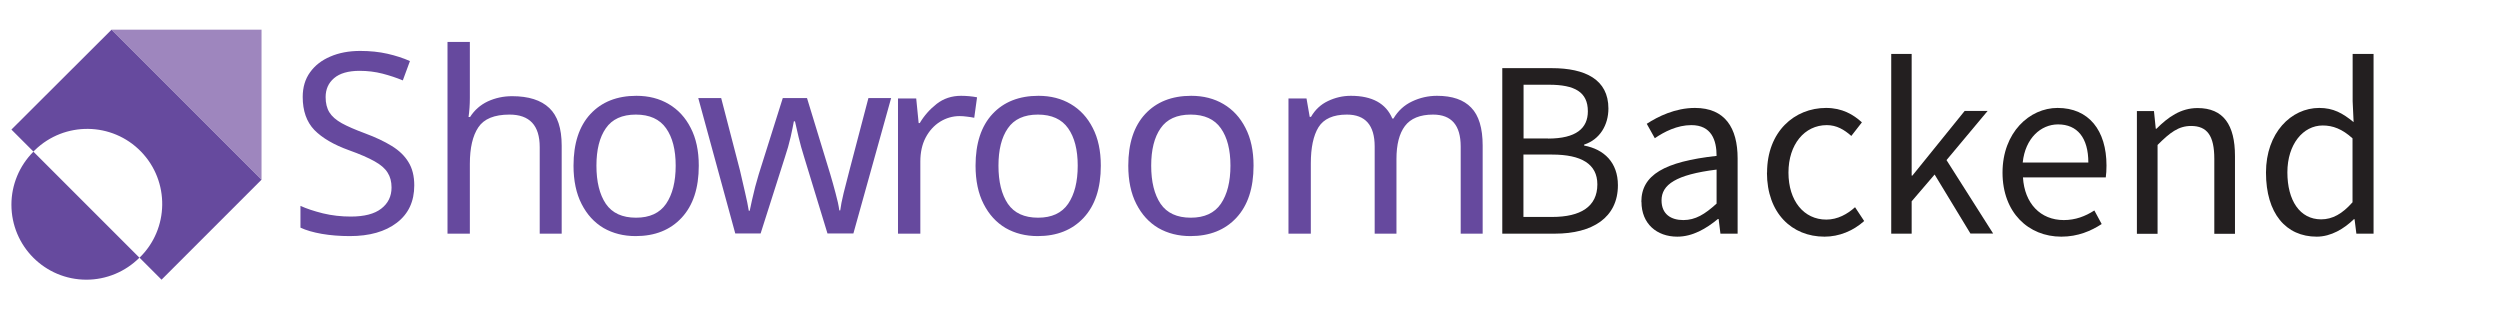
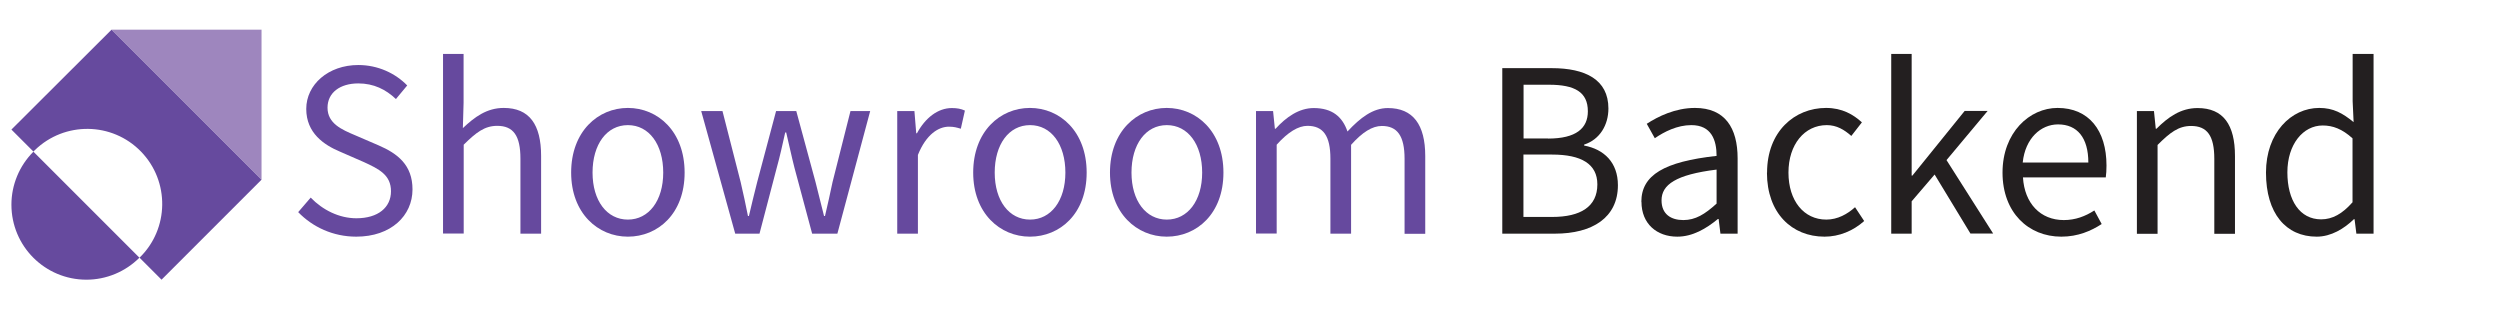
<svg xmlns="http://www.w3.org/2000/svg" id="Layer_1" data-name="Layer 1" viewBox="0 0 208 26.28">
  <defs>
    <style>
      .cls-1 {
-         fill: #66499e;
-         font-family: SourceSansPro-Regular, 'Source Sans Pro';
-         font-size: 21px;
+         fill: #231f20;
+       }
+ 
+       .cls-1, .cls-2, .cls-3, .cls-4 {
+         stroke-width: 0px;
      }

      .cls-2 {
-         letter-spacing: 0em;
+         fill: #9e86be;
      }

      .cls-3 {
-         letter-spacing: 0em;
+         fill: #664a9e;
      }

      .cls-4 {
-         fill: #231f20;
-       }
- 
-       .cls-4, .cls-5, .cls-6 {
-         stroke-width: 0px;
-       }
- 
-       .cls-5 {
-         fill: #9e86be;
-       }
- 
-       .cls-6 {
-         fill: #664a9e;
+         fill: #66499e;
      }
    </style>
  </defs>
  <g>
-     <path class="cls-4" d="M125.01,5.67h4.09c2.79,0,4.72.94,4.72,3.36,0,1.36-.71,2.58-2.02,3v.08c1.66.31,2.81,1.41,2.81,3.3,0,2.71-2.14,4.03-5.23,4.03h-4.39V5.67ZM128.79,11.53c2.35,0,3.32-.86,3.32-2.27,0-1.6-1.09-2.21-3.23-2.21h-2.12v4.47h2.04ZM129.14,18.05c2.37,0,3.76-.86,3.76-2.71,0-1.7-1.34-2.48-3.76-2.48h-2.39v5.19h2.39Z" />
-     <path class="cls-4" d="M136.56,16.79c0-2.23,1.91-3.34,6.26-3.82,0-1.3-.42-2.56-2.1-2.56-1.18,0-2.25.55-3.04,1.09l-.67-1.2c.94-.61,2.37-1.32,4.01-1.32,2.5,0,3.55,1.66,3.55,4.2v6.26h-1.43l-.15-1.22h-.06c-.97.8-2.1,1.47-3.38,1.47-1.7,0-2.98-1.07-2.98-2.9ZM142.82,16.94v-2.83c-3.4.42-4.58,1.26-4.58,2.56,0,1.16.8,1.64,1.81,1.64s1.79-.48,2.77-1.37Z" />
-     <path class="cls-4" d="M147.02,14.36c0-3.42,2.29-5.38,4.91-5.38,1.34,0,2.27.55,2.98,1.2l-.88,1.13c-.59-.52-1.22-.9-2.04-.9-1.85,0-3.19,1.6-3.19,3.95s1.28,3.91,3.15,3.91c.94,0,1.76-.46,2.39-1.03l.76,1.15c-.92.82-2.08,1.3-3.3,1.3-2.71,0-4.79-1.95-4.79-5.33Z" />
-     <path class="cls-4" d="M157.35,4.49h1.7v10.12h.06l4.35-5.38h1.91l-3.42,4.09,3.88,6.11h-1.89l-2.98-4.91-1.91,2.23v2.69h-1.7V4.49Z" />
-     <path class="cls-4" d="M166.61,14.36c0-3.34,2.25-5.38,4.58-5.38,2.6,0,4.07,1.87,4.07,4.79,0,.36-.02.73-.06.99h-6.89c.13,2.16,1.45,3.55,3.4,3.55.96,0,1.78-.31,2.54-.8l.61,1.13c-.88.57-1.97,1.05-3.36,1.05-2.73,0-4.89-2-4.89-5.33ZM173.75,13.52c0-2.06-.92-3.17-2.52-3.17-1.43,0-2.73,1.15-2.94,3.17h5.46Z" />
-     <path class="cls-4" d="M177.78,9.24h1.43l.15,1.47h.06c.97-.97,2.02-1.72,3.42-1.72,2.14,0,3.11,1.39,3.11,3.99v6.47h-1.72v-6.24c0-1.91-.59-2.73-1.93-2.73-1.05,0-1.76.55-2.79,1.58v7.39h-1.72v-10.2Z" />
-     <path class="cls-4" d="M188.53,14.36c0-3.32,2.1-5.38,4.43-5.38,1.18,0,1.95.44,2.86,1.18l-.08-1.74v-3.93h1.74v14.95h-1.43l-.15-1.2h-.06c-.8.78-1.89,1.45-3.09,1.45-2.56,0-4.22-1.93-4.22-5.33ZM195.73,16.84v-5.33c-.86-.78-1.64-1.07-2.48-1.07-1.64,0-2.94,1.57-2.94,3.9s1.03,3.91,2.81,3.91c.94,0,1.76-.46,2.6-1.41Z" />
+     <path class="cls-1" d="M125.01,5.67h4.09c2.79,0,4.72.94,4.72,3.36,0,1.36-.71,2.58-2.02,3v.08c1.66.31,2.81,1.41,2.81,3.3,0,2.71-2.14,4.03-5.23,4.03h-4.39V5.67ZM128.79,11.53c2.35,0,3.32-.86,3.32-2.27,0-1.6-1.09-2.21-3.23-2.21h-2.12v4.47h2.04ZM129.14,18.05c2.37,0,3.76-.86,3.76-2.71,0-1.7-1.34-2.48-3.76-2.48h-2.39v5.19h2.39Z" />
+     <path class="cls-1" d="M136.56,16.79c0-2.23,1.91-3.34,6.26-3.82,0-1.3-.42-2.56-2.1-2.56-1.18,0-2.25.55-3.04,1.09l-.67-1.2c.94-.61,2.37-1.32,4.01-1.32,2.5,0,3.55,1.66,3.55,4.2v6.26h-1.43l-.15-1.22h-.06c-.97.8-2.1,1.47-3.38,1.47-1.7,0-2.98-1.07-2.98-2.9ZM142.82,16.94v-2.83c-3.4.42-4.58,1.26-4.58,2.56,0,1.16.8,1.64,1.81,1.64s1.79-.48,2.77-1.37Z" />
+     <path class="cls-1" d="M147.02,14.36c0-3.42,2.29-5.38,4.91-5.38,1.34,0,2.27.55,2.98,1.2l-.88,1.13c-.59-.52-1.22-.9-2.04-.9-1.85,0-3.19,1.6-3.19,3.95s1.28,3.91,3.15,3.91c.94,0,1.76-.46,2.39-1.03l.76,1.15c-.92.82-2.08,1.3-3.3,1.3-2.71,0-4.79-1.95-4.79-5.33Z" />
+     <path class="cls-1" d="M157.35,4.49h1.7v10.12h.06l4.35-5.38h1.91l-3.42,4.09,3.88,6.11h-1.89l-2.98-4.91-1.91,2.23v2.69h-1.7V4.49Z" />
+     <path class="cls-1" d="M166.61,14.36c0-3.34,2.25-5.38,4.58-5.38,2.6,0,4.07,1.87,4.07,4.79,0,.36-.02.73-.06.99h-6.89c.13,2.16,1.45,3.55,3.4,3.55.96,0,1.78-.31,2.54-.8l.61,1.13c-.88.57-1.97,1.05-3.36,1.05-2.73,0-4.89-2-4.89-5.33ZM173.75,13.52c0-2.06-.92-3.17-2.52-3.17-1.43,0-2.73,1.15-2.94,3.17h5.46Z" />
+     <path class="cls-1" d="M177.78,9.24h1.43l.15,1.47h.06c.97-.97,2.02-1.72,3.42-1.72,2.14,0,3.11,1.39,3.11,3.99v6.47h-1.72v-6.24c0-1.91-.59-2.73-1.93-2.73-1.05,0-1.76.55-2.79,1.58v7.39h-1.72v-10.2Z" />
+     <path class="cls-1" d="M188.53,14.36c0-3.32,2.1-5.38,4.43-5.38,1.18,0,1.95.44,2.86,1.18l-.08-1.74v-3.93h1.74v14.95h-1.43l-.15-1.2h-.06c-.8.78-1.89,1.45-3.09,1.45-2.56,0-4.22-1.93-4.22-5.33ZM195.73,16.84v-5.33c-.86-.78-1.64-1.07-2.48-1.07-1.64,0-2.94,1.57-2.94,3.9s1.03,3.91,2.81,3.91c.94,0,1.76-.46,2.6-1.41Z" />
  </g>
-   <text class="cls-1" transform="translate(23.92 19.44)">
-     <tspan x="0" y="0">Sh</tspan>
-     <tspan class="cls-2" x="22.64" y="0">o</tspan>
-     <tspan x="33.94" y="0">w</tspan>
-     <tspan class="cls-3" x="49.01" y="0">r</tspan>
-     <tspan x="56.09" y="0">oom</tspan>
-   </text>
-   <polygon class="cls-5" points="21.76 14.95 21.76 2.47 9.28 2.47 21.76 14.95" />
-   <path class="cls-6" d="M21.76,14.95l-8.32,8.32-1.83-1.83c2.47-2.4,2.52-6.36.12-8.83s-6.36-2.52-8.83-.12c-.04.04-.08.08-.12.12l-1.83-1.83L9.28,2.47l12.48,12.48ZM.95,17.03c0,3.45,2.79,6.24,6.24,6.24,1.65,0,3.24-.66,4.41-1.83L2.78,12.62c-1.17,1.17-1.83,2.76-1.83,4.41" />
+   <g>
+     <path class="cls-4" d="M24.8,17.66l1.05-1.22c.99,1.03,2.37,1.72,3.8,1.72,1.81,0,2.88-.9,2.88-2.25s-.99-1.85-2.29-2.44l-1.97-.86c-1.3-.55-2.79-1.53-2.79-3.55s1.83-3.65,4.33-3.65c1.64,0,3.09.69,4.07,1.7l-.94,1.13c-.84-.8-1.85-1.3-3.13-1.3-1.53,0-2.56.78-2.56,2.02,0,1.32,1.2,1.83,2.29,2.29l1.95.84c1.6.69,2.83,1.64,2.83,3.67,0,2.18-1.78,3.93-4.68,3.93-1.93,0-3.63-.8-4.83-2.04Z" />
+     <path class="cls-4" d="M36.85,4.49h1.72v4.07l-.06,2.1c.97-.92,1.99-1.68,3.4-1.68,2.14,0,3.11,1.39,3.11,3.99v6.47h-1.72v-6.24c0-1.91-.59-2.73-1.93-2.73-1.05,0-1.76.55-2.79,1.57v7.39h-1.72V4.49Z" />
+     <path class="cls-4" d="M47.52,14.36c0-3.42,2.23-5.38,4.72-5.38s4.72,1.95,4.72,5.38-2.23,5.33-4.72,5.33-4.72-1.95-4.72-5.33ZM55.18,14.36c0-2.35-1.18-3.95-2.94-3.95s-2.94,1.6-2.94,3.95,1.2,3.91,2.94,3.91,2.94-1.57,2.94-3.91Z" />
+     <path class="cls-4" d="M58.35,9.24h1.76l1.51,5.9c.23.97.42,1.89.61,2.83h.08c.23-.94.44-1.89.69-2.83l1.57-5.9h1.68l1.6,5.9c.25.97.48,1.89.71,2.83h.08c.23-.94.42-1.87.63-2.83l1.49-5.9h1.64l-2.73,10.2h-2.1l-1.47-5.48c-.25-.97-.44-1.91-.69-2.94h-.08c-.23,1.03-.44,1.99-.71,2.96l-1.43,5.46h-2.02l-2.83-10.2Z" />
+     <path class="cls-4" d="M74.65,9.24h1.43l.15,1.85h.06c.69-1.28,1.74-2.1,2.9-2.1.44,0,.76.06,1.09.21l-.34,1.51c-.34-.1-.57-.17-.99-.17-.86,0-1.89.63-2.58,2.35v6.55h-1.72v-10.2Z" />
+     <path class="cls-4" d="M80.97,14.36c0-3.42,2.23-5.38,4.72-5.38s4.72,1.95,4.72,5.38-2.23,5.33-4.72,5.33-4.72-1.95-4.72-5.33ZM88.64,14.36c0-2.35-1.18-3.95-2.94-3.95s-2.94,1.6-2.94,3.95,1.2,3.91,2.94,3.91,2.94-1.57,2.94-3.91Z" />
+     <path class="cls-4" d="M92.35,14.36c0-3.42,2.23-5.38,4.72-5.38s4.72,1.95,4.72,5.38-2.23,5.33-4.72,5.33-4.72-1.95-4.72-5.33ZM100.02,14.36c0-2.35-1.18-3.95-2.94-3.95s-2.94,1.6-2.94,3.95,1.2,3.91,2.94,3.91,2.94-1.57,2.94-3.91Z" />
+     <path class="cls-4" d="M104.49,9.24h1.43l.15,1.47h.06c.88-.97,1.95-1.72,3.17-1.72,1.55,0,2.39.73,2.81,1.95,1.07-1.15,2.12-1.95,3.36-1.95,2.1,0,3.11,1.39,3.11,3.99v6.47h-1.72v-6.24c0-1.91-.61-2.73-1.89-2.73-.8,0-1.62.52-2.56,1.57v7.39h-1.72v-6.24c0-1.91-.61-2.73-1.91-2.73-.76,0-1.62.52-2.56,1.57v7.39h-1.72v-10.2Z" />
+   </g>
+   <polygon class="cls-2" points="21.76 14.95 21.76 2.47 9.28 2.47 21.76 14.95" />
+   <path class="cls-3" d="M21.76,14.95l-8.32,8.32-1.83-1.83c2.47-2.4,2.52-6.36.12-8.83s-6.36-2.52-8.83-.12c-.04.04-.08.08-.12.12l-1.83-1.83L9.28,2.47l12.48,12.48ZM.95,17.03c0,3.45,2.79,6.24,6.24,6.24,1.65,0,3.24-.66,4.41-1.83L2.78,12.62c-1.17,1.17-1.83,2.76-1.83,4.41" />
</svg>
